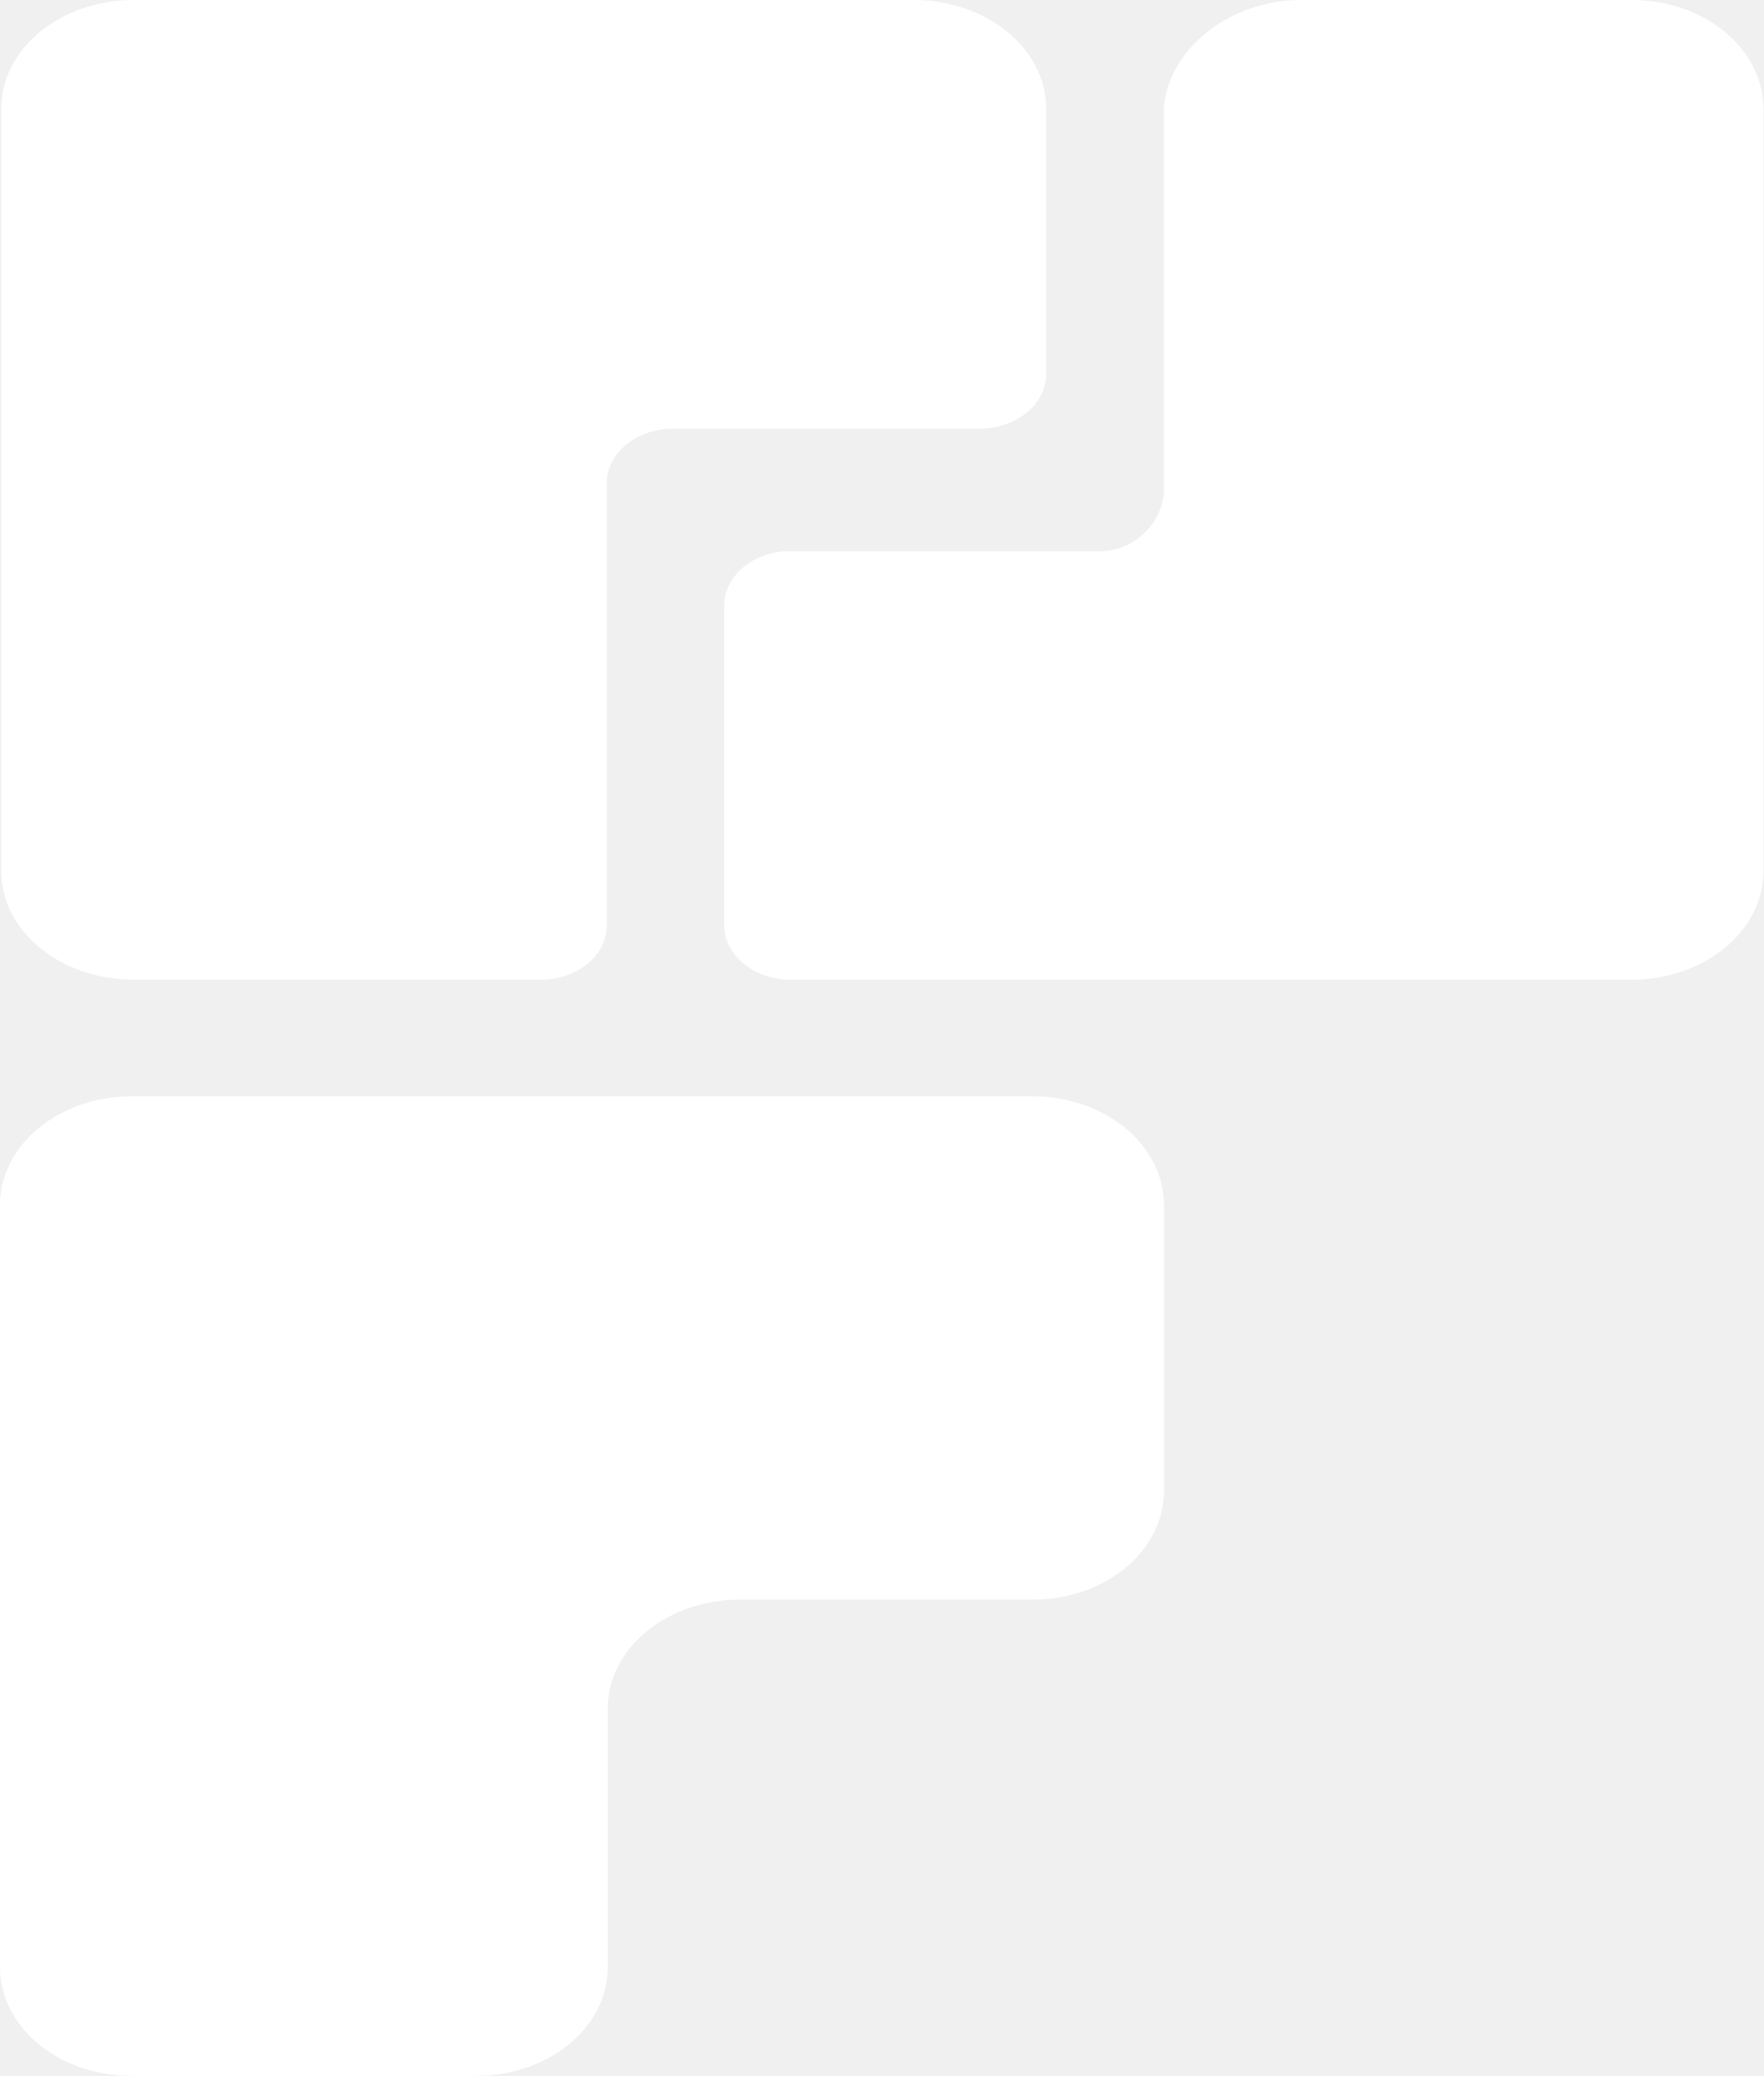
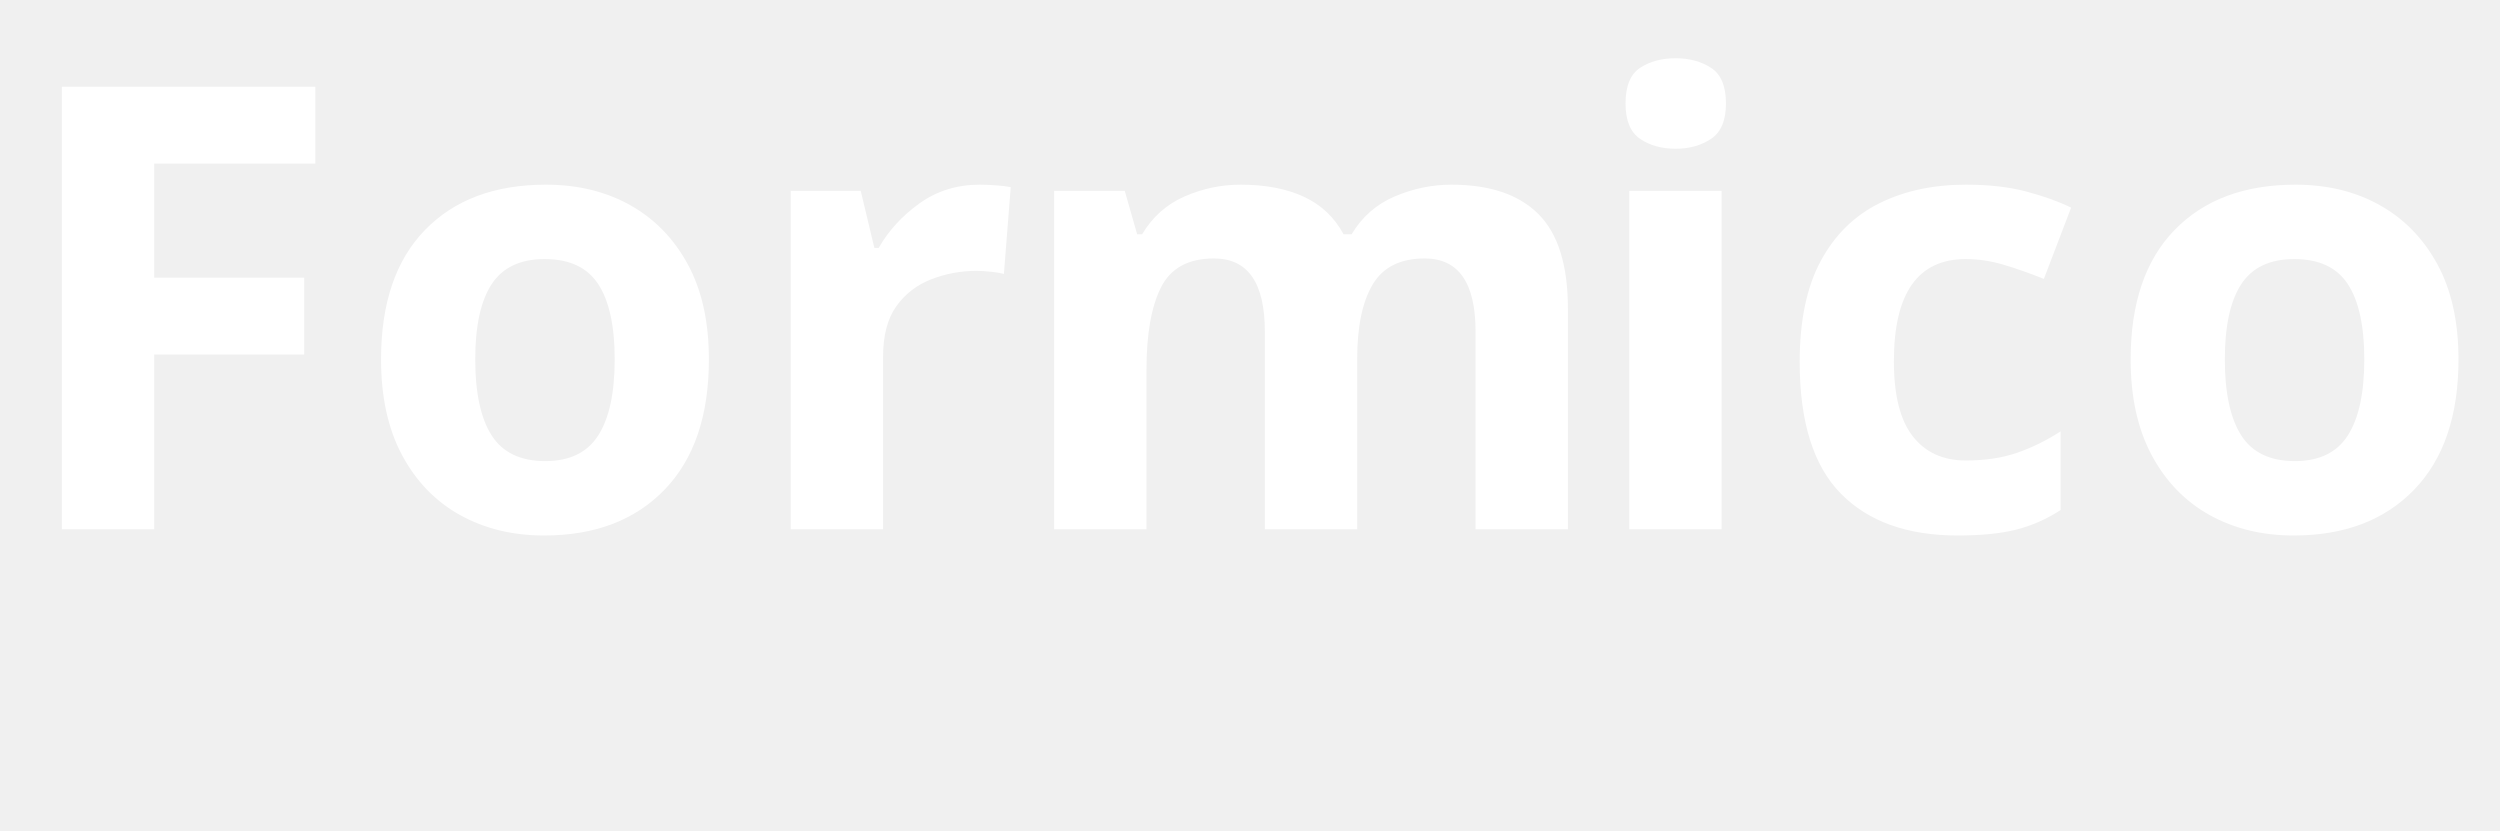
- <svg xmlns="http://www.w3.org/2000/svg" viewBox="0 0 175.31 206.41">
+ <svg xmlns="http://www.w3.org/2000/svg" viewBox="0 0 1081.04 359.12">
  <defs>
-     <style>.cls-1{fill:#fff;}</style>
+     <style>.cls-1{font-size:268px;fill:#fff;font-family:AvenirNext-Bold, Avenir Next;font-weight:700;letter-spacing:-0.02em;}.cls-2{letter-spacing:0em;}.cls-3{letter-spacing:0.03em;}.cls-4{letter-spacing:0em;}.cls-5{letter-spacing:0.01em;}.cls-6{letter-spacing:0.02em;}</style>
  </defs>
  <g id="Layer_2" data-name="Layer 2">
    <g id="Layer_1-2" data-name="Layer 1">
-       <path class="cls-1" d="M53.73,97.41H13.32C6,97.41.12,92.57.12,86.59V10.82C.12,4.85,6,0,13.32,0H90.84C98.13,0,104,4.85,104,10.82V37.21c0,3-3,5.41-6.6,5.41H66.92c-3.64,0-6.6,2.42-6.6,5.41V92C60.33,95,57.37,97.41,53.73,97.41Z" />
-       <path class="cls-1" d="M115.72,119.82v28.41c0,6-5.87,10.82-13.11,10.82H73.53c-7.24,0-13.11,4.85-13.11,10.82v25.71c0,6-5.87,10.82-13.11,10.82H13.11C5.87,206.41,0,201.57,0,195.59V119.82c0-6,5.9-10.82,13.11-10.82h89.49C109.85,109,115.72,113.85,115.72,119.82Z" />
-       <path class="cls-1" d="M175.31,10.82V86.59c0,6-5.87,10.82-13.11,10.82H78.59C75,97.41,72,95,72,92V60.21c0-3,2.94-5.41,6.56-5.41h31.15a6.49,6.49,0,0,0,6-5.67V10.56C116.3,4.85,122.17,0,129.41,0H162.2C169.44,0,175.31,4.85,175.31,10.82Z" />
+       <text class="cls-1" transform="translate(2.63 228.87)">F<tspan class="cls-2" x="150.08" y="0">o</tspan>
+         <tspan class="cls-3" x="318.38" y="0">r</tspan>
+         <tspan class="cls-4" x="432.28" y="0">m</tspan>
+         <tspan class="cls-5" x="680.98" y="0">i</tspan>
+         <tspan class="cls-6" x="763.52" y="0">co</tspan>
+       </text>
    </g>
  </g>
</svg>
